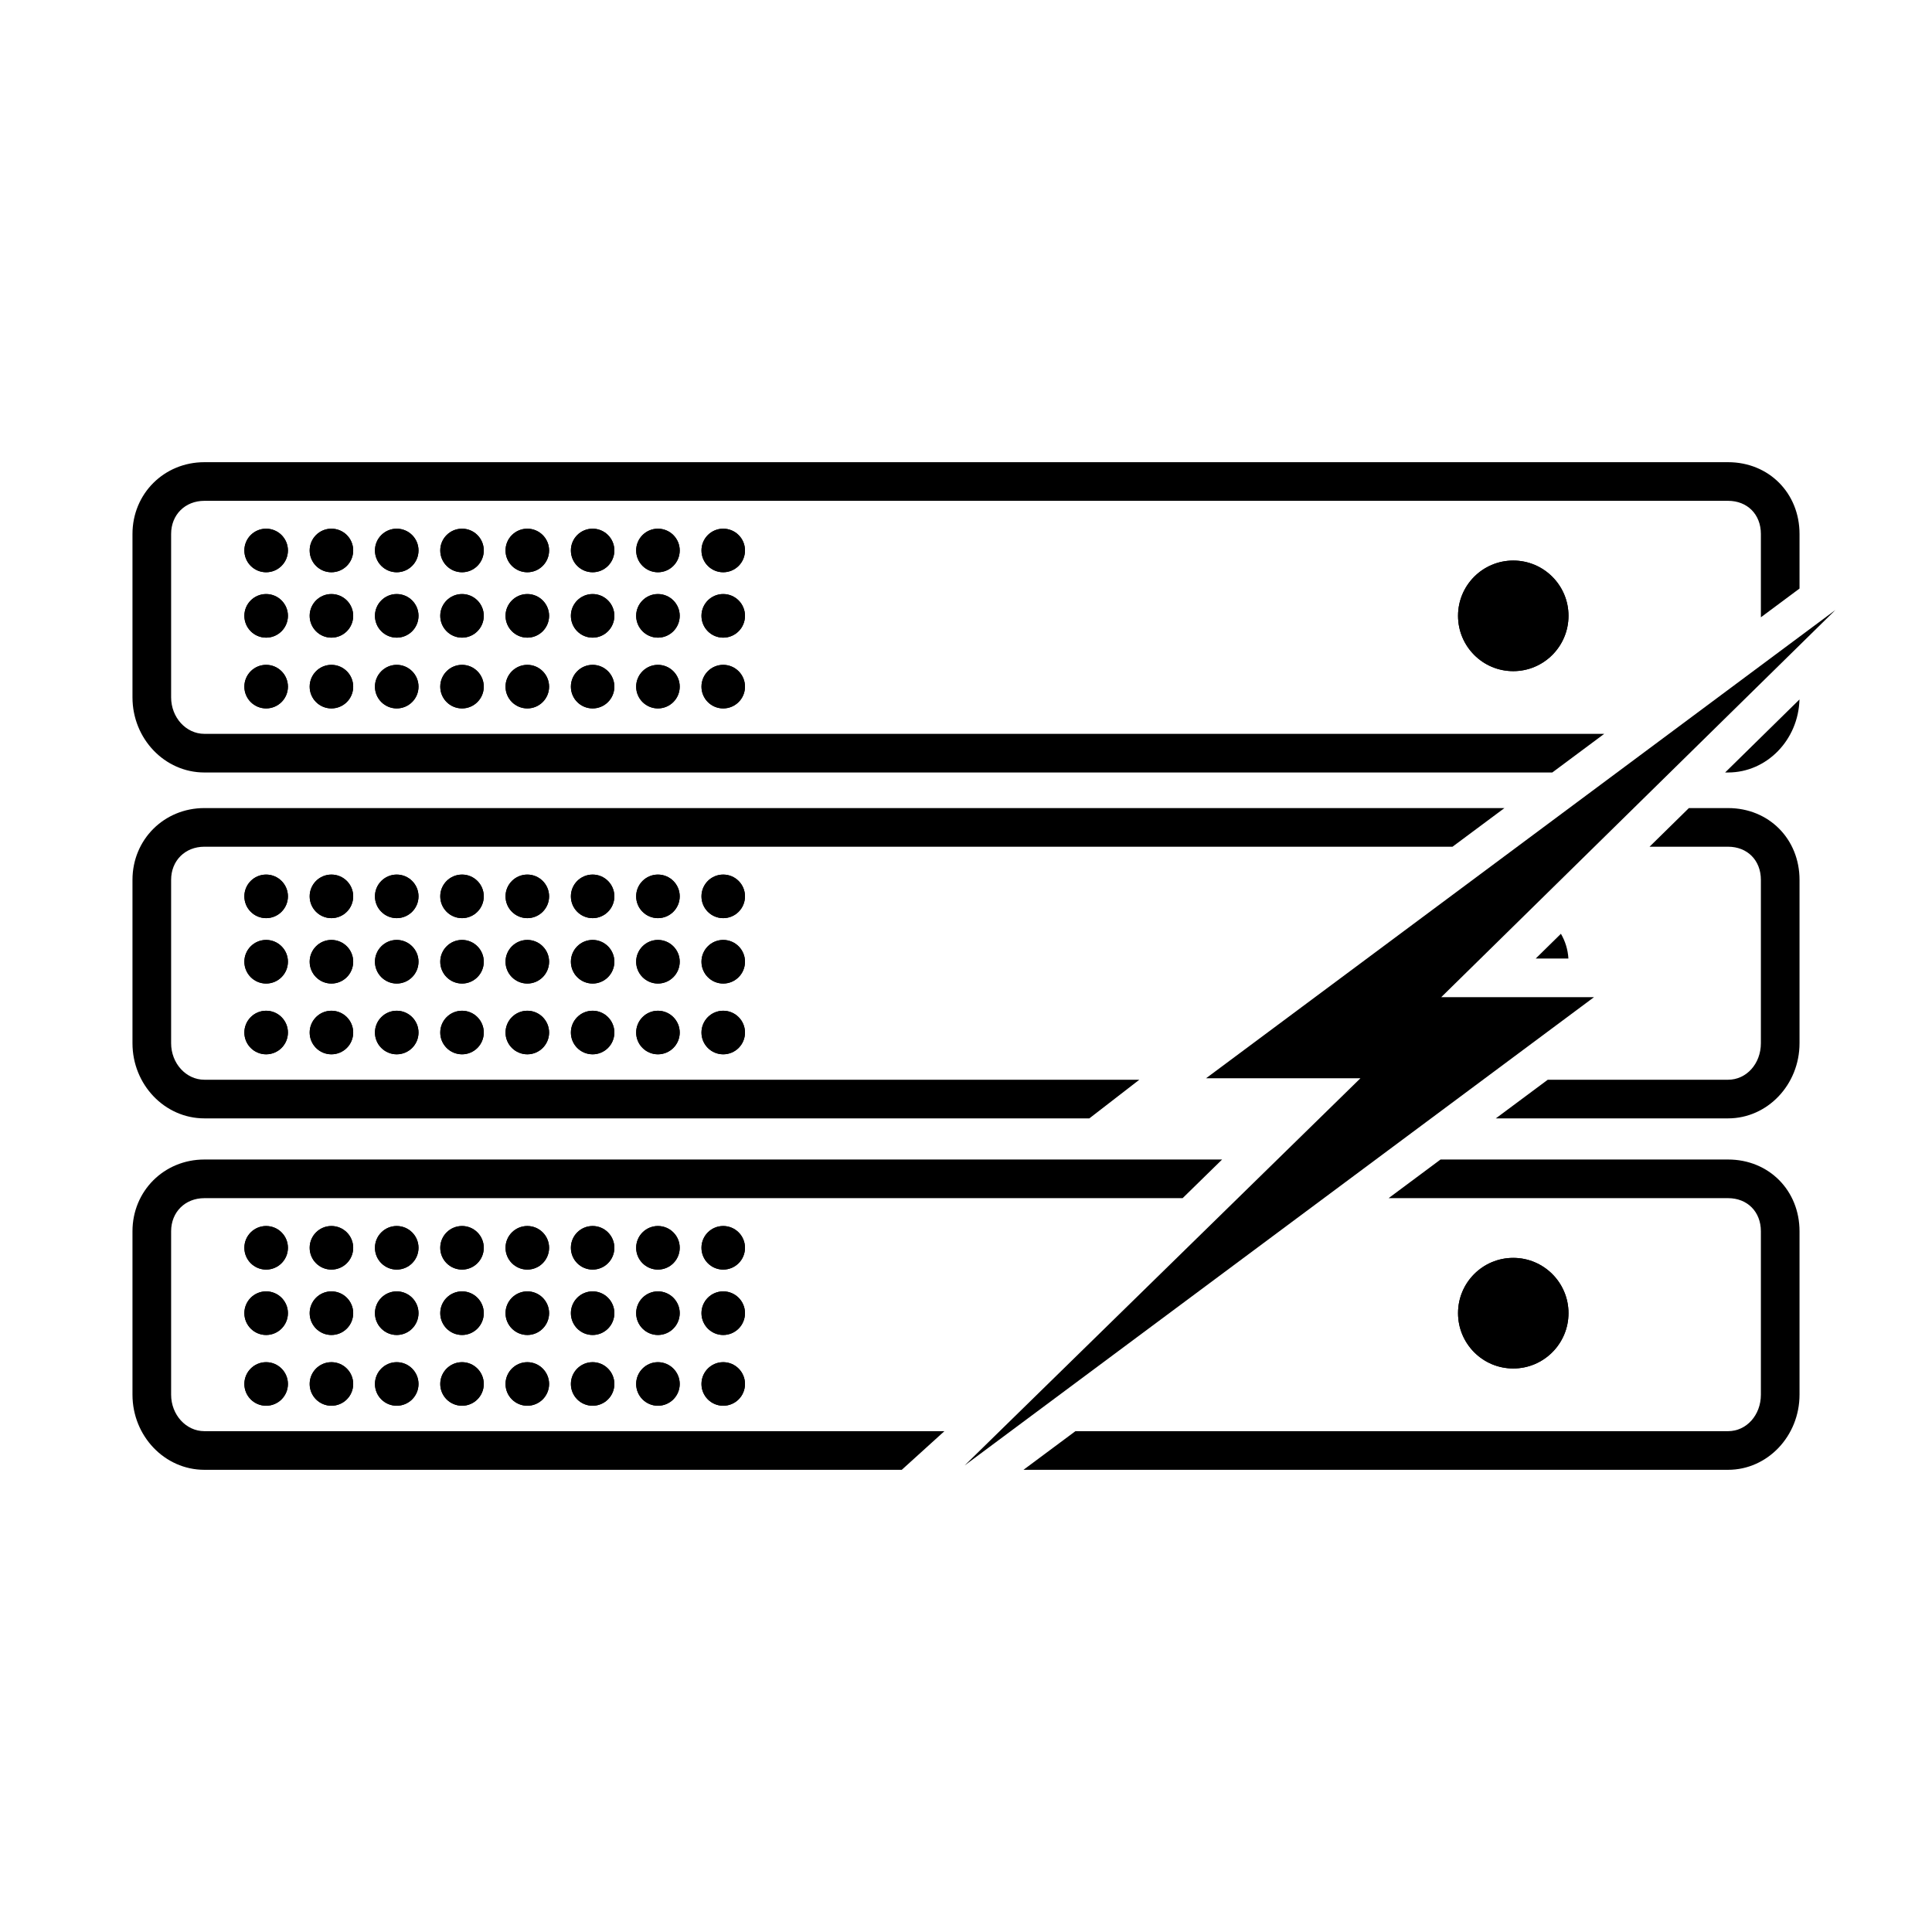
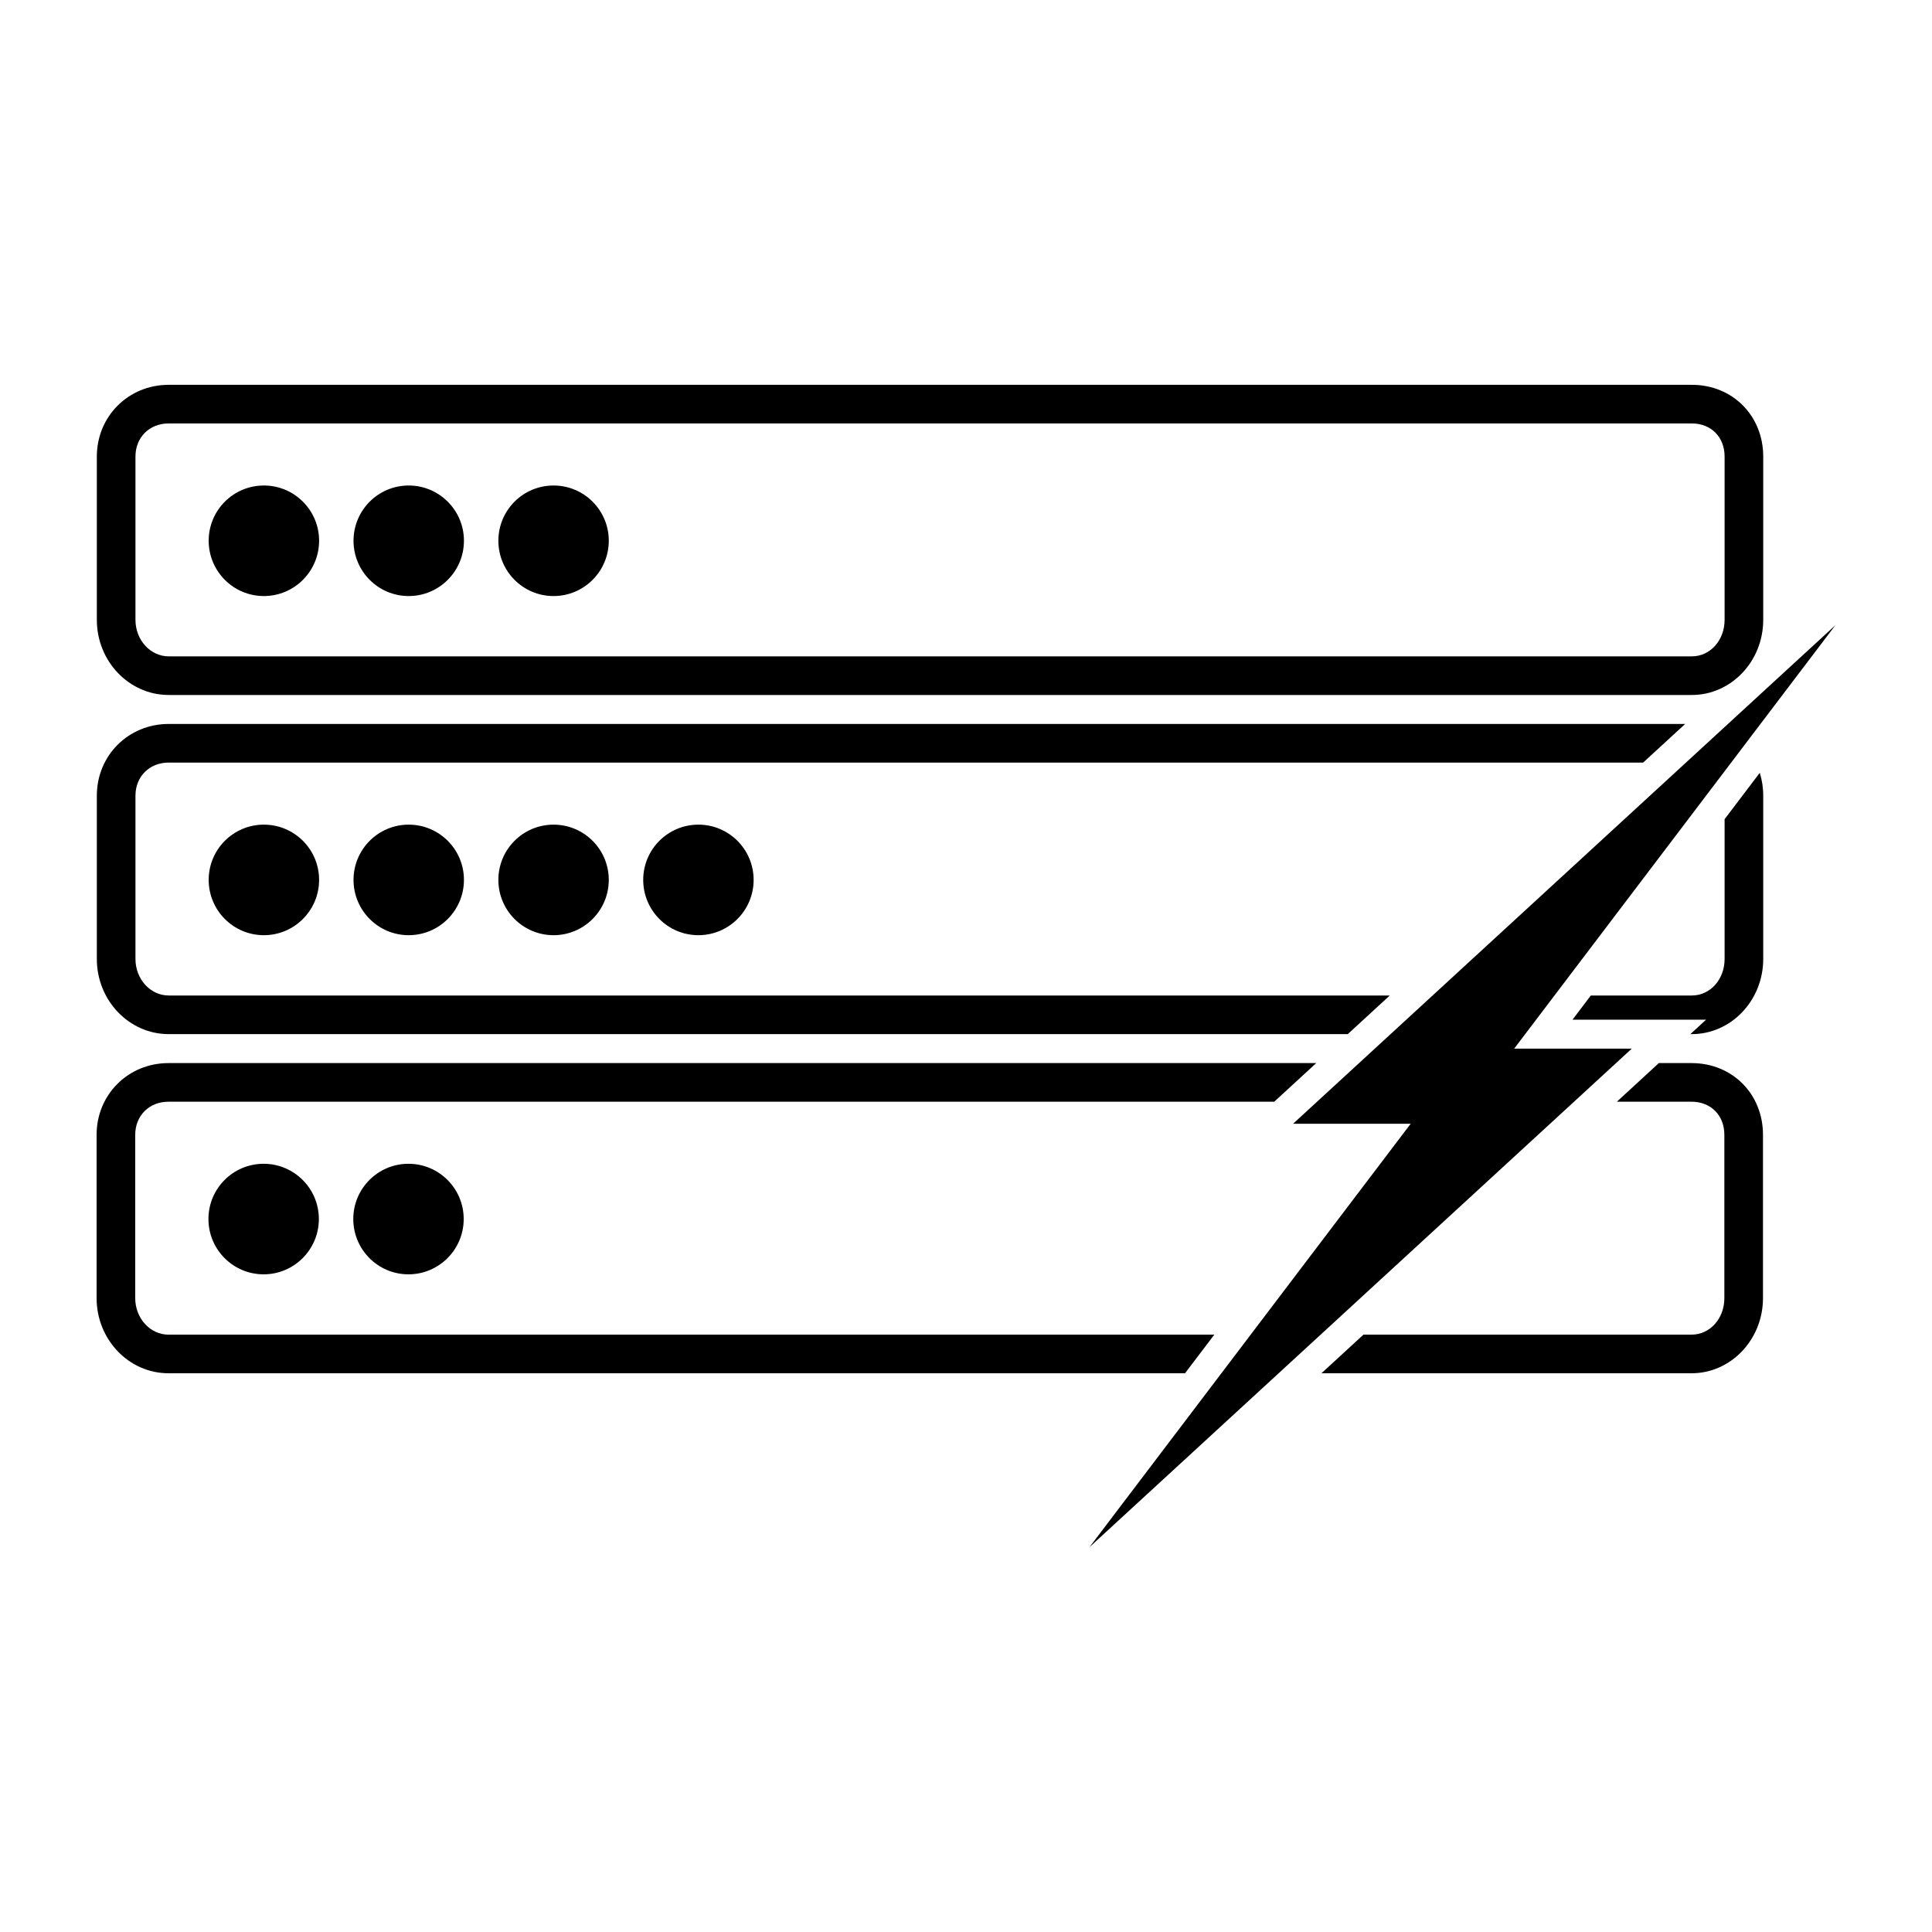
<svg xmlns="http://www.w3.org/2000/svg" version="1.1" x="0px" y="0px" width="1000px" height="1000px" viewBox="0 0 1000 1000" style="enable-background:new 0 0 1000 1000;" xml:space="preserve">
-   <g id="TelnetServer">
+   <g id="TELNETServer">
    <g>
-       <path d="M137.745,366.674c-6.228,0-11.261-5.035-11.261-11.263c0-6.226,5.033-11.283,11.261-11.283    c6.227,0,11.282,5.058,11.282,11.283C149.027,361.639,143.972,366.674,137.745,366.674z M137.745,330.046    c-6.228,0-11.261-5.055-11.261-11.305c0-6.207,5.033-11.262,11.261-11.262c6.227,0,11.282,5.055,11.282,11.262    C149.027,324.991,143.972,330.046,137.745,330.046z M137.745,296.196c-6.228,0-11.261-5.035-11.261-11.283    c0-6.229,5.033-11.262,11.261-11.262c6.227,0,11.282,5.033,11.282,11.262C149.027,291.161,143.972,296.196,137.745,296.196z     M171.529,366.674c-6.207,0-11.24-5.035-11.24-11.263c0-6.226,5.033-11.283,11.24-11.283c6.25,0,11.284,5.058,11.284,11.283    C182.813,361.639,177.779,366.674,171.529,366.674z M171.529,330.046c-6.207,0-11.24-5.055-11.24-11.305    c0-6.207,5.033-11.262,11.24-11.262c6.25,0,11.284,5.055,11.284,11.262C182.813,324.991,177.779,330.046,171.529,330.046z     M171.529,296.196c-6.207,0-11.24-5.035-11.24-11.283c0-6.229,5.033-11.262,11.24-11.262c6.25,0,11.284,5.033,11.284,11.262    C182.813,291.161,177.779,296.196,171.529,296.196z M205.335,366.674c-6.205,0-11.261-5.035-11.261-11.263    c0-6.226,5.056-11.283,11.261-11.283c6.228,0,11.283,5.058,11.283,11.283C216.618,361.639,211.562,366.674,205.335,366.674z     M205.335,330.046c-6.205,0-11.261-5.055-11.261-11.305c0-6.207,5.056-11.262,11.261-11.262c6.228,0,11.283,5.055,11.283,11.262    C216.618,324.991,211.562,330.046,205.335,330.046z M205.335,296.196c-6.205,0-11.261-5.035-11.261-11.283    c0-6.229,5.056-11.262,11.261-11.262c6.228,0,11.283,5.033,11.283,11.262C216.618,291.161,211.562,296.196,205.335,296.196z     M239.163,366.674c-6.249,0-11.282-5.035-11.282-11.263c0-6.226,5.033-11.283,11.282-11.283c6.185,0,11.24,5.058,11.24,11.283    C250.403,361.639,245.348,366.674,239.163,366.674z M239.163,330.046c-6.249,0-11.282-5.055-11.282-11.305    c0-6.207,5.033-11.262,11.282-11.262c6.185,0,11.24,5.055,11.24,11.262C250.403,324.991,245.348,330.046,239.163,330.046z     M239.163,296.196c-6.249,0-11.282-5.035-11.282-11.283c0-6.229,5.033-11.262,11.282-11.262c6.185,0,11.24,5.033,11.24,11.262    C250.403,291.161,245.348,296.196,239.163,296.196z M272.947,366.674c-6.228,0-11.283-5.035-11.283-11.263    c0-6.226,5.056-11.283,11.283-11.283c6.207,0,11.263,5.058,11.263,11.283C284.21,361.639,279.154,366.674,272.947,366.674z     M272.947,330.046c-6.228,0-11.283-5.055-11.283-11.305c0-6.207,5.056-11.262,11.283-11.262c6.207,0,11.263,5.055,11.263,11.262    C284.21,324.991,279.154,330.046,272.947,330.046z M272.947,296.196c-6.228,0-11.283-5.035-11.283-11.283    c0-6.229,5.056-11.262,11.283-11.262c6.207,0,11.263,5.033,11.263,11.262C284.21,291.161,279.154,296.196,272.947,296.196z     M306.755,366.674c-6.25,0-11.262-5.035-11.262-11.263c0-6.226,5.012-11.283,11.262-11.283c6.184,0,11.238,5.058,11.238,11.283    C317.993,361.639,312.938,366.674,306.755,366.674z M306.755,330.046c-6.25,0-11.262-5.055-11.262-11.305    c0-6.207,5.012-11.262,11.262-11.262c6.184,0,11.238,5.055,11.238,11.262C317.993,324.991,312.938,330.046,306.755,330.046z     M306.755,296.196c-6.25,0-11.262-5.035-11.262-11.283c0-6.229,5.012-11.262,11.262-11.262c6.184,0,11.238,5.033,11.238,11.262    C317.993,291.161,312.938,296.196,306.755,296.196z M340.539,366.674c-6.206,0-11.262-5.035-11.262-11.263    c0-6.226,5.056-11.283,11.262-11.283c6.228,0,11.282,5.058,11.282,11.283C351.821,361.639,346.767,366.674,340.539,366.674z     M340.539,330.046c-6.206,0-11.262-5.055-11.262-11.305c0-6.207,5.056-11.262,11.262-11.262c6.228,0,11.282,5.055,11.282,11.262    C351.821,324.991,346.767,330.046,340.539,330.046z M340.539,296.196c-6.206,0-11.262-5.035-11.262-11.283    c0-6.229,5.056-11.262,11.262-11.262c6.228,0,11.282,5.033,11.282,11.262C351.821,291.161,346.767,296.196,340.539,296.196z     M374.323,366.674c-6.205,0-11.239-5.035-11.239-11.263c0-6.226,5.034-11.283,11.239-11.283c6.249,0,11.283,5.058,11.283,11.283    C385.606,361.639,380.572,366.674,374.323,366.674z M374.323,330.046c-6.205,0-11.239-5.055-11.239-11.305    c0-6.207,5.034-11.262,11.239-11.262c6.249,0,11.283,5.055,11.283,11.262C385.606,324.991,380.572,330.046,374.323,330.046z     M374.323,296.196c-6.205,0-11.239-5.035-11.239-11.283c0-6.229,5.034-11.262,11.239-11.262c6.249,0,11.283,5.033,11.283,11.262    C385.606,291.161,380.572,296.196,374.323,296.196z M783.253,347.384c-15.795,0-28.574-12.824-28.574-28.643    c0-15.796,12.779-28.6,28.574-28.6c15.776,0,28.599,12.804,28.599,28.6C811.852,334.56,799.029,347.384,783.253,347.384z" />
-       <path d="M137.745,545.707c-6.228,0-11.261-5.035-11.261-11.264c0-6.225,5.033-11.283,11.261-11.283    c6.227,0,11.282,5.059,11.282,11.283C149.027,540.672,143.972,545.707,137.745,545.707z M137.745,509.078    c-6.228,0-11.261-5.055-11.261-11.305c0-6.207,5.033-11.262,11.261-11.262c6.227,0,11.282,5.055,11.282,11.262    C149.027,504.023,143.972,509.078,137.745,509.078z M137.745,475.229c-6.228,0-11.261-5.035-11.261-11.283    c0-6.229,5.033-11.262,11.261-11.262c6.227,0,11.282,5.033,11.282,11.262C149.027,470.193,143.972,475.229,137.745,475.229z     M171.529,545.707c-6.207,0-11.24-5.035-11.24-11.264c0-6.225,5.033-11.283,11.24-11.283c6.25,0,11.284,5.059,11.284,11.283    C182.813,540.672,177.779,545.707,171.529,545.707z M171.529,509.078c-6.207,0-11.24-5.055-11.24-11.305    c0-6.207,5.033-11.262,11.24-11.262c6.25,0,11.284,5.055,11.284,11.262C182.813,504.023,177.779,509.078,171.529,509.078z     M171.529,475.229c-6.207,0-11.24-5.035-11.24-11.283c0-6.229,5.033-11.262,11.24-11.262c6.25,0,11.284,5.033,11.284,11.262    C182.813,470.193,177.779,475.229,171.529,475.229z M205.335,545.707c-6.205,0-11.261-5.035-11.261-11.264    c0-6.225,5.056-11.283,11.261-11.283c6.228,0,11.283,5.059,11.283,11.283C216.618,540.672,211.562,545.707,205.335,545.707z     M205.335,509.078c-6.205,0-11.261-5.055-11.261-11.305c0-6.207,5.056-11.262,11.261-11.262c6.228,0,11.283,5.055,11.283,11.262    C216.618,504.023,211.562,509.078,205.335,509.078z M205.335,475.229c-6.205,0-11.261-5.035-11.261-11.283    c0-6.229,5.056-11.262,11.261-11.262c6.228,0,11.283,5.033,11.283,11.262C216.618,470.193,211.562,475.229,205.335,475.229z     M239.163,545.707c-6.249,0-11.282-5.035-11.282-11.264c0-6.225,5.033-11.283,11.282-11.283c6.185,0,11.24,5.059,11.24,11.283    C250.403,540.672,245.348,545.707,239.163,545.707z M239.163,509.078c-6.249,0-11.282-5.055-11.282-11.305    c0-6.207,5.033-11.262,11.282-11.262c6.185,0,11.24,5.055,11.24,11.262C250.403,504.023,245.348,509.078,239.163,509.078z     M239.163,475.229c-6.249,0-11.282-5.035-11.282-11.283c0-6.229,5.033-11.262,11.282-11.262c6.185,0,11.24,5.033,11.24,11.262    C250.403,470.193,245.348,475.229,239.163,475.229z M272.947,545.707c-6.228,0-11.283-5.035-11.283-11.264    c0-6.225,5.056-11.283,11.283-11.283c6.207,0,11.263,5.059,11.263,11.283C284.21,540.672,279.154,545.707,272.947,545.707z     M272.947,509.078c-6.228,0-11.283-5.055-11.283-11.305c0-6.207,5.056-11.262,11.283-11.262c6.207,0,11.263,5.055,11.263,11.262    C284.21,504.023,279.154,509.078,272.947,509.078z M272.947,475.229c-6.228,0-11.283-5.035-11.283-11.283    c0-6.229,5.056-11.262,11.283-11.262c6.207,0,11.263,5.033,11.263,11.262C284.21,470.193,279.154,475.229,272.947,475.229z     M306.755,545.707c-6.25,0-11.262-5.035-11.262-11.264c0-6.225,5.012-11.283,11.262-11.283c6.184,0,11.238,5.059,11.238,11.283    C317.993,540.672,312.938,545.707,306.755,545.707z M306.755,509.078c-6.25,0-11.262-5.055-11.262-11.305    c0-6.207,5.012-11.262,11.262-11.262c6.184,0,11.238,5.055,11.238,11.262C317.993,504.023,312.938,509.078,306.755,509.078z     M306.755,475.229c-6.25,0-11.262-5.035-11.262-11.283c0-6.229,5.012-11.262,11.262-11.262c6.184,0,11.238,5.033,11.238,11.262    C317.993,470.193,312.938,475.229,306.755,475.229z M340.539,545.707c-6.206,0-11.262-5.035-11.262-11.264    c0-6.225,5.056-11.283,11.262-11.283c6.228,0,11.282,5.059,11.282,11.283C351.821,540.672,346.767,545.707,340.539,545.707z     M340.539,509.078c-6.206,0-11.262-5.055-11.262-11.305c0-6.207,5.056-11.262,11.262-11.262c6.228,0,11.282,5.055,11.282,11.262    C351.821,504.023,346.767,509.078,340.539,509.078z M340.539,475.229c-6.206,0-11.262-5.035-11.262-11.283    c0-6.229,5.056-11.262,11.262-11.262c6.228,0,11.282,5.033,11.282,11.262C351.821,470.193,346.767,475.229,340.539,475.229z     M374.323,545.707c-6.205,0-11.239-5.035-11.239-11.264c0-6.225,5.034-11.283,11.239-11.283c6.249,0,11.283,5.059,11.283,11.283    C385.606,540.672,380.572,545.707,374.323,545.707z M374.323,509.078c-6.205,0-11.239-5.055-11.239-11.305    c0-6.207,5.034-11.262,11.239-11.262c6.249,0,11.283,5.055,11.283,11.262C385.606,504.023,380.572,509.078,374.323,509.078z     M374.323,475.229c-6.205,0-11.239-5.035-11.239-11.283c0-6.229,5.034-11.262,11.239-11.262c6.249,0,11.283,5.033,11.283,11.262    C385.606,470.193,380.572,475.229,374.323,475.229z" />
-       <path d="M783.253,651.078c15.776,0,28.599,12.803,28.599,28.6c0,15.818-12.822,28.643-28.599,28.643    c-15.795,0-28.574-12.824-28.574-28.643C754.679,663.881,767.458,651.078,783.253,651.078z" />
-       <path d="M374.323,634.588c6.249,0,11.283,5.033,11.283,11.262c0,6.248-5.034,11.283-11.283,11.283    c-6.205,0-11.239-5.035-11.239-11.283C363.084,639.621,368.118,634.588,374.323,634.588z M137.745,727.609    c-6.228,0-11.261-5.035-11.261-11.262s5.033-11.283,11.261-11.283c6.227,0,11.282,5.057,11.282,11.283    S143.972,727.609,137.745,727.609z M137.745,690.982c-6.228,0-11.261-5.055-11.261-11.305c0-6.207,5.033-11.262,11.261-11.262    c6.227,0,11.282,5.055,11.282,11.262C149.027,685.928,143.972,690.982,137.745,690.982z M137.745,657.133    c-6.228,0-11.261-5.035-11.261-11.283c0-6.229,5.033-11.262,11.261-11.262c6.227,0,11.282,5.033,11.282,11.262    C149.027,652.098,143.972,657.133,137.745,657.133z M171.529,727.609c-6.207,0-11.24-5.035-11.24-11.262    s5.033-11.283,11.24-11.283c6.25,0,11.284,5.057,11.284,11.283S177.779,727.609,171.529,727.609z M171.529,690.982    c-6.207,0-11.24-5.055-11.24-11.305c0-6.207,5.033-11.262,11.24-11.262c6.25,0,11.284,5.055,11.284,11.262    C182.813,685.928,177.779,690.982,171.529,690.982z M171.529,657.133c-6.207,0-11.24-5.035-11.24-11.283    c0-6.229,5.033-11.262,11.24-11.262c6.25,0,11.284,5.033,11.284,11.262C182.813,652.098,177.779,657.133,171.529,657.133z     M205.335,727.609c-6.205,0-11.261-5.035-11.261-11.262s5.056-11.283,11.261-11.283c6.228,0,11.283,5.057,11.283,11.283    S211.562,727.609,205.335,727.609z M205.335,690.982c-6.205,0-11.261-5.055-11.261-11.305c0-6.207,5.056-11.262,11.261-11.262    c6.228,0,11.283,5.055,11.283,11.262C216.618,685.928,211.562,690.982,205.335,690.982z M205.335,657.133    c-6.205,0-11.261-5.035-11.261-11.283c0-6.229,5.056-11.262,11.261-11.262c6.228,0,11.283,5.033,11.283,11.262    C216.618,652.098,211.562,657.133,205.335,657.133z M239.163,727.609c-6.249,0-11.282-5.035-11.282-11.262    s5.033-11.283,11.282-11.283c6.185,0,11.24,5.057,11.24,11.283S245.348,727.609,239.163,727.609z M239.163,690.982    c-6.249,0-11.282-5.055-11.282-11.305c0-6.207,5.033-11.262,11.282-11.262c6.185,0,11.24,5.055,11.24,11.262    C250.403,685.928,245.348,690.982,239.163,690.982z M239.163,657.133c-6.249,0-11.282-5.035-11.282-11.283    c0-6.229,5.033-11.262,11.282-11.262c6.185,0,11.24,5.033,11.24,11.262C250.403,652.098,245.348,657.133,239.163,657.133z     M272.947,727.609c-6.228,0-11.283-5.035-11.283-11.262s5.056-11.283,11.283-11.283c6.207,0,11.263,5.057,11.263,11.283    S279.154,727.609,272.947,727.609z M272.947,690.982c-6.228,0-11.283-5.055-11.283-11.305c0-6.207,5.056-11.262,11.283-11.262    c6.207,0,11.263,5.055,11.263,11.262C284.21,685.928,279.154,690.982,272.947,690.982z M272.947,657.133    c-6.228,0-11.283-5.035-11.283-11.283c0-6.229,5.056-11.262,11.283-11.262c6.207,0,11.263,5.033,11.263,11.262    C284.21,652.098,279.154,657.133,272.947,657.133z M306.755,727.609c-6.25,0-11.262-5.035-11.262-11.262    s5.012-11.283,11.262-11.283c6.184,0,11.238,5.057,11.238,11.283S312.938,727.609,306.755,727.609z M306.755,690.982    c-6.25,0-11.262-5.055-11.262-11.305c0-6.207,5.012-11.262,11.262-11.262c6.184,0,11.238,5.055,11.238,11.262    C317.993,685.928,312.938,690.982,306.755,690.982z M306.755,657.133c-6.25,0-11.262-5.035-11.262-11.283    c0-6.229,5.012-11.262,11.262-11.262c6.184,0,11.238,5.033,11.238,11.262C317.993,652.098,312.938,657.133,306.755,657.133z     M340.539,727.609c-6.206,0-11.262-5.035-11.262-11.262s5.056-11.283,11.262-11.283c6.228,0,11.282,5.057,11.282,11.283    S346.767,727.609,340.539,727.609z M340.539,690.982c-6.206,0-11.262-5.055-11.262-11.305c0-6.207,5.056-11.262,11.262-11.262    c6.228,0,11.282,5.055,11.282,11.262C351.821,685.928,346.767,690.982,340.539,690.982z M340.539,657.133    c-6.206,0-11.262-5.035-11.262-11.283c0-6.229,5.056-11.262,11.262-11.262c6.228,0,11.282,5.033,11.282,11.262    C351.821,652.098,346.767,657.133,340.539,657.133z M374.323,727.609c-6.205,0-11.239-5.035-11.239-11.262    s5.034-11.283,11.239-11.283c6.249,0,11.283,5.057,11.283,11.283S380.572,727.609,374.323,727.609z M374.323,690.982    c-6.205,0-11.239-5.055-11.239-11.305c0-6.207,5.034-11.262,11.239-11.262c6.249,0,11.283,5.055,11.283,11.262    C385.606,685.928,380.572,690.982,374.323,690.982z" />
-       <path d="M105.781,379.836c-9.489,0-17.21-8.479-17.21-18.903v-84.559c0-9.935,7.237-17.146,17.21-17.146h788.675    c9.993,0,16.973,7.051,16.973,17.146v43.133l20-14.88v-28.252c0-21.177-15.895-37.146-36.973-37.146H105.781    c-20.865,0-37.21,16.316-37.21,37.146v84.559c0,21.451,16.692,38.903,37.21,38.903h697.683l26.881-20H105.781z" />
-       <path d="M894.456,399.836c20.034,0,36.386-16.856,36.946-37.797l-38.48,37.797H894.456z" />
-       <path d="M374.323,344.128c-6.205,0-11.239,5.058-11.239,11.283c0,6.228,5.034,11.263,11.239,11.263    c6.249,0,11.283-5.035,11.283-11.263C385.606,349.186,380.572,344.128,374.323,344.128z" />
-       <path d="M272.947,273.651c-6.228,0-11.283,5.033-11.283,11.262c0,6.248,5.056,11.283,11.283,11.283    c6.207,0,11.263-5.035,11.263-11.283C284.21,278.685,279.154,273.651,272.947,273.651z" />
-       <path d="M306.755,307.479c-6.25,0-11.262,5.055-11.262,11.262c0,6.25,5.012,11.305,11.262,11.305    c6.184,0,11.238-5.055,11.238-11.305C317.993,312.534,312.938,307.479,306.755,307.479z" />
-       <path d="M306.755,273.651c-6.25,0-11.262,5.033-11.262,11.262c0,6.248,5.012,11.283,11.262,11.283    c6.184,0,11.238-5.035,11.238-11.283C317.993,278.685,312.938,273.651,306.755,273.651z" />
-       <path d="M306.755,344.128c-6.25,0-11.262,5.058-11.262,11.283c0,6.228,5.012,11.263,11.262,11.263    c6.184,0,11.238-5.035,11.238-11.263C317.993,349.186,312.938,344.128,306.755,344.128z" />
-       <path d="M783.253,290.142c-15.795,0-28.574,12.804-28.574,28.6c0,15.818,12.779,28.643,28.574,28.643    c15.776,0,28.599-12.824,28.599-28.643C811.852,302.945,799.029,290.142,783.253,290.142z" />
-       <path d="M340.539,273.651c-6.206,0-11.262,5.033-11.262,11.262c0,6.248,5.056,11.283,11.262,11.283    c6.228,0,11.282-5.035,11.282-11.283C351.821,278.685,346.767,273.651,340.539,273.651z" />
-       <path d="M374.323,273.651c-6.205,0-11.239,5.033-11.239,11.262c0,6.248,5.034,11.283,11.239,11.283    c6.249,0,11.283-5.035,11.283-11.283C385.606,278.685,380.572,273.651,374.323,273.651z" />
-       <path d="M374.323,307.479c-6.205,0-11.239,5.055-11.239,11.262c0,6.25,5.034,11.305,11.239,11.305    c6.249,0,11.283-5.055,11.283-11.305C385.606,312.534,380.572,307.479,374.323,307.479z" />
-       <path d="M340.539,344.128c-6.206,0-11.262,5.058-11.262,11.283c0,6.228,5.056,11.263,11.262,11.263    c6.228,0,11.282-5.035,11.282-11.263C351.821,349.186,346.767,344.128,340.539,344.128z" />
-       <path d="M340.539,307.479c-6.206,0-11.262,5.055-11.262,11.262c0,6.25,5.056,11.305,11.262,11.305    c6.228,0,11.282-5.055,11.282-11.305C351.821,312.534,346.767,307.479,340.539,307.479z" />
-       <path d="M239.163,344.128c-6.249,0-11.282,5.058-11.282,11.283c0,6.228,5.033,11.263,11.282,11.263    c6.185,0,11.24-5.035,11.24-11.263C250.403,349.186,245.348,344.128,239.163,344.128z" />
-       <path d="M171.529,344.128c-6.207,0-11.24,5.058-11.24,11.283c0,6.228,5.033,11.263,11.24,11.263    c6.25,0,11.284-5.035,11.284-11.263C182.813,349.186,177.779,344.128,171.529,344.128z" />
-       <path d="M205.335,344.128c-6.205,0-11.261,5.058-11.261,11.283c0,6.228,5.056,11.263,11.261,11.263    c6.228,0,11.283-5.035,11.283-11.263C216.618,349.186,211.562,344.128,205.335,344.128z" />
-       <path d="M171.529,273.651c-6.207,0-11.24,5.033-11.24,11.262c0,6.248,5.033,11.283,11.24,11.283    c6.25,0,11.284-5.035,11.284-11.283C182.813,278.685,177.779,273.651,171.529,273.651z" />
-       <path d="M137.745,273.651c-6.228,0-11.261,5.033-11.261,11.262c0,6.248,5.033,11.283,11.261,11.283    c6.227,0,11.282-5.035,11.282-11.283C149.027,278.685,143.972,273.651,137.745,273.651z" />
-       <path d="M137.745,307.479c-6.228,0-11.261,5.055-11.261,11.262c0,6.25,5.033,11.305,11.261,11.305    c6.227,0,11.282-5.055,11.282-11.305C149.027,312.534,143.972,307.479,137.745,307.479z" />
-       <path d="M137.745,344.128c-6.228,0-11.261,5.058-11.261,11.283c0,6.228,5.033,11.263,11.261,11.263    c6.227,0,11.282-5.035,11.282-11.263C149.027,349.186,143.972,344.128,137.745,344.128z" />
-       <path d="M239.163,307.479c-6.249,0-11.282,5.055-11.282,11.262c0,6.25,5.033,11.305,11.282,11.305    c6.185,0,11.24-5.055,11.24-11.305C250.403,312.534,245.348,307.479,239.163,307.479z" />
-       <path d="M272.947,344.128c-6.228,0-11.283,5.058-11.283,11.283c0,6.228,5.056,11.263,11.283,11.263    c6.207,0,11.263-5.035,11.263-11.263C284.21,349.186,279.154,344.128,272.947,344.128z" />
-       <path d="M239.163,273.651c-6.249,0-11.282,5.033-11.282,11.262c0,6.248,5.033,11.283,11.282,11.283    c6.185,0,11.24-5.035,11.24-11.283C250.403,278.685,245.348,273.651,239.163,273.651z" />
-       <path d="M205.335,273.651c-6.205,0-11.261,5.033-11.261,11.262c0,6.248,5.056,11.283,11.261,11.283    c6.228,0,11.283-5.035,11.283-11.283C216.618,278.685,211.562,273.651,205.335,273.651z" />
-       <path d="M205.335,307.479c-6.205,0-11.261,5.055-11.261,11.262c0,6.25,5.056,11.305,11.261,11.305    c6.228,0,11.283-5.055,11.283-11.305C216.618,312.534,211.562,307.479,205.335,307.479z" />
-       <path d="M272.947,307.479c-6.228,0-11.283,5.055-11.283,11.262c0,6.25,5.056,11.305,11.283,11.305    c6.207,0,11.263-5.055,11.263-11.305C284.21,312.534,279.154,307.479,272.947,307.479z" />
-       <path d="M171.529,307.479c-6.207,0-11.24,5.055-11.24,11.262c0,6.25,5.033,11.305,11.24,11.305c6.25,0,11.284-5.055,11.284-11.305    C182.813,312.534,177.779,307.479,171.529,307.479z" />
-       <path d="M894.456,418.261h-20.293l-20.361,20h40.654c9.993,0,16.973,7.051,16.973,17.146v84.559    c0,10.6-7.455,18.904-16.973,18.904h-93.333l-26.881,20h120.214c20.387,0,36.973-17.453,36.973-38.904v-84.559    C931.429,434.229,915.534,418.261,894.456,418.261z" />
-       <path d="M171.529,523.16c-6.207,0-11.24,5.059-11.24,11.283c0,6.229,5.033,11.264,11.24,11.264c6.25,0,11.284-5.035,11.284-11.264    C182.813,528.219,177.779,523.16,171.529,523.16z" />
-       <path d="M137.745,523.16c-6.228,0-11.261,5.059-11.261,11.283c0,6.229,5.033,11.264,11.261,11.264    c6.227,0,11.282-5.035,11.282-11.264C149.027,528.219,143.972,523.16,137.745,523.16z" />
-       <path d="M340.539,523.16c-6.206,0-11.262,5.059-11.262,11.283c0,6.229,5.056,11.264,11.262,11.264    c6.228,0,11.282-5.035,11.282-11.264C351.821,528.219,346.767,523.16,340.539,523.16z" />
-       <path d="M137.745,486.512c-6.228,0-11.261,5.055-11.261,11.262c0,6.25,5.033,11.305,11.261,11.305    c6.227,0,11.282-5.055,11.282-11.305C149.027,491.566,143.972,486.512,137.745,486.512z" />
-       <path d="M137.745,452.684c-6.228,0-11.261,5.033-11.261,11.262c0,6.248,5.033,11.283,11.261,11.283    c6.227,0,11.282-5.035,11.282-11.283C149.027,457.717,143.972,452.684,137.745,452.684z" />
-       <path d="M811.801,496.128c-0.265-4.655-1.646-9.009-3.876-12.806l-13.037,12.806H811.801z" />
-       <path d="M374.323,486.512c-6.205,0-11.239,5.055-11.239,11.262c0,6.25,5.034,11.305,11.239,11.305    c6.249,0,11.283-5.055,11.283-11.305C385.606,491.566,380.572,486.512,374.323,486.512z" />
-       <path d="M374.323,452.684c-6.205,0-11.239,5.033-11.239,11.262c0,6.248,5.034,11.283,11.239,11.283    c6.249,0,11.283-5.035,11.283-11.283C385.606,457.717,380.572,452.684,374.323,452.684z" />
-       <path d="M340.539,486.512c-6.206,0-11.262,5.055-11.262,11.262c0,6.25,5.056,11.305,11.262,11.305    c6.228,0,11.282-5.055,11.282-11.305C351.821,491.566,346.767,486.512,340.539,486.512z" />
-       <path d="M374.323,523.16c-6.205,0-11.239,5.059-11.239,11.283c0,6.229,5.034,11.264,11.239,11.264    c6.249,0,11.283-5.035,11.283-11.264C385.606,528.219,380.572,523.16,374.323,523.16z" />
-       <path d="M340.539,452.684c-6.206,0-11.262,5.033-11.262,11.262c0,6.248,5.056,11.283,11.262,11.283    c6.228,0,11.282-5.035,11.282-11.283C351.821,457.717,346.767,452.684,340.539,452.684z" />
-       <path d="M306.755,452.684c-6.25,0-11.262,5.033-11.262,11.262c0,6.248,5.012,11.283,11.262,11.283    c6.184,0,11.238-5.035,11.238-11.283C317.993,457.717,312.938,452.684,306.755,452.684z" />
-       <path d="M306.755,523.16c-6.25,0-11.262,5.059-11.262,11.283c0,6.229,5.012,11.264,11.262,11.264    c6.184,0,11.238-5.035,11.238-11.264C317.993,528.219,312.938,523.16,306.755,523.16z" />
-       <path d="M239.163,523.16c-6.249,0-11.282,5.059-11.282,11.283c0,6.229,5.033,11.264,11.282,11.264    c6.185,0,11.24-5.035,11.24-11.264C250.403,528.219,245.348,523.16,239.163,523.16z" />
-       <path d="M272.947,452.684c-6.228,0-11.283,5.033-11.283,11.262c0,6.248,5.056,11.283,11.283,11.283    c6.207,0,11.263-5.035,11.263-11.283C284.21,457.717,279.154,452.684,272.947,452.684z" />
-       <path d="M306.755,486.512c-6.25,0-11.262,5.055-11.262,11.262c0,6.25,5.012,11.305,11.262,11.305    c6.184,0,11.238-5.055,11.238-11.305C317.993,491.566,312.938,486.512,306.755,486.512z" />
-       <path d="M239.163,452.684c-6.249,0-11.282,5.033-11.282,11.262c0,6.248,5.033,11.283,11.282,11.283    c6.185,0,11.24-5.035,11.24-11.283C250.403,457.717,245.348,452.684,239.163,452.684z" />
-       <path d="M239.163,486.512c-6.249,0-11.282,5.055-11.282,11.262c0,6.25,5.033,11.305,11.282,11.305    c6.185,0,11.24-5.055,11.24-11.305C250.403,491.566,245.348,486.512,239.163,486.512z" />
-       <path d="M272.947,486.512c-6.228,0-11.283,5.055-11.283,11.262c0,6.25,5.056,11.305,11.283,11.305    c6.207,0,11.263-5.055,11.263-11.305C284.21,491.566,279.154,486.512,272.947,486.512z" />
-       <path d="M205.335,486.512c-6.205,0-11.261,5.055-11.261,11.262c0,6.25,5.056,11.305,11.261,11.305    c6.228,0,11.283-5.055,11.283-11.305C216.618,491.566,211.562,486.512,205.335,486.512z" />
-       <path d="M272.947,523.16c-6.228,0-11.283,5.059-11.283,11.283c0,6.229,5.056,11.264,11.283,11.264    c6.207,0,11.263-5.035,11.263-11.264C284.21,528.219,279.154,523.16,272.947,523.16z" />
-       <path d="M205.335,523.16c-6.205,0-11.261,5.059-11.261,11.283c0,6.229,5.056,11.264,11.261,11.264    c6.228,0,11.283-5.035,11.283-11.264C216.618,528.219,211.562,523.16,205.335,523.16z" />
-       <path d="M171.529,452.684c-6.207,0-11.24,5.033-11.24,11.262c0,6.248,5.033,11.283,11.24,11.283    c6.25,0,11.284-5.035,11.284-11.283C182.813,457.717,177.779,452.684,171.529,452.684z" />
-       <path d="M205.335,452.684c-6.205,0-11.261,5.033-11.261,11.262c0,6.248,5.056,11.283,11.261,11.283    c6.228,0,11.283-5.035,11.283-11.283C216.618,457.717,211.562,452.684,205.335,452.684z" />
-       <path d="M171.529,486.512c-6.207,0-11.24,5.055-11.24,11.262c0,6.25,5.033,11.305,11.24,11.305c6.25,0,11.284-5.055,11.284-11.305    C182.813,491.566,177.779,486.512,171.529,486.512z" />
-       <path d="M488.828,740.771H105.781c-9.489,0-17.21-8.479-17.21-18.902v-84.559c0-9.936,7.237-17.146,17.21-17.146H612.12l20.444-20    H105.781c-20.865,0-37.21,16.316-37.21,37.146v84.559c0,21.451,16.692,38.902,37.21,38.902h360.978L488.828,740.771z" />
-       <path d="M894.456,620.164c9.993,0,16.973,7.051,16.973,17.146v84.559c0,10.6-7.455,18.902-16.973,18.902H556.64l-26.881,20    h364.697c20.387,0,36.973-17.451,36.973-38.902v-84.559c0-21.178-15.895-37.146-36.973-37.146H745.621l-26.881,20H894.456z" />
-       <path d="M137.745,634.588c-6.228,0-11.261,5.033-11.261,11.262c0,6.248,5.033,11.283,11.261,11.283    c6.227,0,11.282-5.035,11.282-11.283C149.027,639.621,143.972,634.588,137.745,634.588z" />
-       <path d="M374.323,657.133c6.249,0,11.283-5.035,11.283-11.283c0-6.229-5.034-11.262-11.283-11.262    c-6.205,0-11.239,5.033-11.239,11.262C363.084,652.098,368.118,657.133,374.323,657.133z" />
-       <path d="M171.529,705.064c-6.207,0-11.24,5.057-11.24,11.283s5.033,11.262,11.24,11.262c6.25,0,11.284-5.035,11.284-11.262    S177.779,705.064,171.529,705.064z" />
-       <path d="M137.745,705.064c-6.228,0-11.261,5.057-11.261,11.283s5.033,11.262,11.261,11.262c6.227,0,11.282-5.035,11.282-11.262    S143.972,705.064,137.745,705.064z" />
-       <path d="M137.745,668.416c-6.228,0-11.261,5.055-11.261,11.262c0,6.25,5.033,11.305,11.261,11.305    c6.227,0,11.282-5.055,11.282-11.305C149.027,673.471,143.972,668.416,137.745,668.416z" />
-       <path d="M340.539,634.588c-6.206,0-11.262,5.033-11.262,11.262c0,6.248,5.056,11.283,11.262,11.283    c6.228,0,11.282-5.035,11.282-11.283C351.821,639.621,346.767,634.588,340.539,634.588z" />
-       <path d="M340.539,668.416c-6.206,0-11.262,5.055-11.262,11.262c0,6.25,5.056,11.305,11.262,11.305    c6.228,0,11.282-5.055,11.282-11.305C351.821,673.471,346.767,668.416,340.539,668.416z" />
-       <path d="M340.539,705.064c-6.206,0-11.262,5.057-11.262,11.283s5.056,11.262,11.262,11.262c6.228,0,11.282-5.035,11.282-11.262    S346.767,705.064,340.539,705.064z" />
-       <path d="M306.755,634.588c-6.25,0-11.262,5.033-11.262,11.262c0,6.248,5.012,11.283,11.262,11.283    c6.184,0,11.238-5.035,11.238-11.283C317.993,639.621,312.938,634.588,306.755,634.588z" />
-       <path d="M306.755,668.416c-6.25,0-11.262,5.055-11.262,11.262c0,6.25,5.012,11.305,11.262,11.305    c6.184,0,11.238-5.055,11.238-11.305C317.993,673.471,312.938,668.416,306.755,668.416z" />
-       <path d="M783.253,708.32c15.776,0,28.599-12.824,28.599-28.643c0-15.797-12.822-28.6-28.599-28.6    c-15.795,0-28.574,12.803-28.574,28.6C754.679,695.496,767.458,708.32,783.253,708.32z" />
-       <path d="M306.755,705.064c-6.25,0-11.262,5.057-11.262,11.283s5.012,11.262,11.262,11.262c6.184,0,11.238-5.035,11.238-11.262    S312.938,705.064,306.755,705.064z" />
-       <path d="M171.529,668.416c-6.207,0-11.24,5.055-11.24,11.262c0,6.25,5.033,11.305,11.24,11.305c6.25,0,11.284-5.055,11.284-11.305    C182.813,673.471,177.779,668.416,171.529,668.416z" />
-       <path d="M374.323,668.416c-6.205,0-11.239,5.055-11.239,11.262c0,6.25,5.034,11.305,11.239,11.305    c6.249,0,11.283-5.055,11.283-11.305C385.606,673.471,380.572,668.416,374.323,668.416z" />
-       <path d="M374.323,705.064c-6.205,0-11.239,5.057-11.239,11.283s5.034,11.262,11.239,11.262c6.249,0,11.283-5.035,11.283-11.262    S380.572,705.064,374.323,705.064z" />
-       <path d="M272.947,634.588c-6.228,0-11.283,5.033-11.283,11.262c0,6.248,5.056,11.283,11.283,11.283    c6.207,0,11.263-5.035,11.263-11.283C284.21,639.621,279.154,634.588,272.947,634.588z" />
-       <path d="M272.947,705.064c-6.228,0-11.283,5.057-11.283,11.283s5.056,11.262,11.283,11.262c6.207,0,11.263-5.035,11.263-11.262    S279.154,705.064,272.947,705.064z" />
-       <path d="M239.163,668.416c-6.249,0-11.282,5.055-11.282,11.262c0,6.25,5.033,11.305,11.282,11.305    c6.185,0,11.24-5.055,11.24-11.305C250.403,673.471,245.348,668.416,239.163,668.416z" />
-       <path d="M272.947,668.416c-6.228,0-11.283,5.055-11.283,11.262c0,6.25,5.056,11.305,11.283,11.305    c6.207,0,11.263-5.055,11.263-11.305C284.21,673.471,279.154,668.416,272.947,668.416z" />
-       <path d="M171.529,634.588c-6.207,0-11.24,5.033-11.24,11.262c0,6.248,5.033,11.283,11.24,11.283    c6.25,0,11.284-5.035,11.284-11.283C182.813,639.621,177.779,634.588,171.529,634.588z" />
-       <path d="M205.335,705.064c-6.205,0-11.261,5.057-11.261,11.283s5.056,11.262,11.261,11.262c6.228,0,11.283-5.035,11.283-11.262    S211.562,705.064,205.335,705.064z" />
-       <path d="M205.335,634.588c-6.205,0-11.261,5.033-11.261,11.262c0,6.248,5.056,11.283,11.261,11.283    c6.228,0,11.283-5.035,11.283-11.283C216.618,639.621,211.562,634.588,205.335,634.588z" />
-       <path d="M205.335,668.416c-6.205,0-11.261,5.055-11.261,11.262c0,6.25,5.056,11.305,11.261,11.305    c6.228,0,11.283-5.055,11.283-11.305C216.618,673.471,211.562,668.416,205.335,668.416z" />
-       <path d="M239.163,634.588c-6.249,0-11.282,5.033-11.282,11.262c0,6.248,5.033,11.283,11.282,11.283    c6.185,0,11.24-5.035,11.24-11.283C250.403,639.621,245.348,634.588,239.163,634.588z" />
-       <path d="M239.163,705.064c-6.249,0-11.282,5.057-11.282,11.283s5.033,11.262,11.282,11.262c6.185,0,11.24-5.035,11.24-11.262    S245.348,705.064,239.163,705.064z" />
-       <polygon points="624.233,558.117 704.148,558.117 499.297,758.508 825.063,516.128 745.984,516.128 950,315.737   " />
-       <path d="M589.718,558.869H105.781c-9.489,0-17.21-8.48-17.21-18.904v-84.559c0-9.935,7.237-17.146,17.21-17.146h646.038l26.881-20    H105.781c-20.865,0-37.21,16.316-37.21,37.146v84.559c0,21.451,16.692,38.904,37.21,38.904h458.066L589.718,558.869    L589.718,558.869z" />
+       <g>
+         <path d="M875.684,359.722H87.319c-20.509,0-37.195-17.446-37.195-38.888v-84.525c0-20.821,16.339-37.13,37.195-37.13h788.364     c21.068,0,36.957,15.961,36.957,37.13v84.525C912.641,342.276,896.062,359.722,875.684,359.722z M87.319,219.169     c-9.969,0-17.203,7.209-17.203,17.139v84.525c0,10.419,7.718,18.896,17.203,18.896h788.364c9.513,0,16.965-8.301,16.965-18.896     v-84.525c0-10.09-6.977-17.139-16.965-17.139H87.319z" />
+       </g>
    </g>
+     <g>
+       <g>
+         <g>
+           <path d="M286.518,308.515c-15.788,0-28.563-12.819-28.563-28.63c0-15.79,12.775-28.589,28.563-28.589      c15.771,0,28.587,12.799,28.587,28.589C315.104,295.695,302.288,308.515,286.518,308.515z" />
+         </g>
+         <g>
+           <path d="M211.548,308.515c-15.789,0-28.563-12.819-28.563-28.63c0-15.79,12.774-28.589,28.563-28.589      c15.771,0,28.587,12.799,28.587,28.589C240.135,295.695,227.318,308.515,211.548,308.515z" />
+         </g>
+       </g>
+       <g>
+         <path d="M136.577,308.515c-15.789,0-28.562-12.819-28.562-28.63c0-15.79,12.773-28.589,28.562-28.589     c15.77,0,28.588,12.799,28.588,28.589C165.165,295.695,152.347,308.515,136.577,308.515z" />
+       </g>
+     </g>
+     <g>
+       <g>
+         <g>
+           <path d="M211.424,659.591c-15.789,0-28.563-12.819-28.563-28.631c0-15.79,12.774-28.59,28.563-28.59      c15.771,0,28.587,12.8,28.587,28.59C240.011,646.771,227.194,659.591,211.424,659.591z" />
+         </g>
+       </g>
+       <g>
+         <path d="M136.453,659.591c-15.789,0-28.562-12.819-28.562-28.631c0-15.79,12.773-28.59,28.562-28.59     c15.77,0,28.588,12.8,28.588,28.59C165.041,646.771,152.223,659.591,136.453,659.591z" />
+       </g>
+     </g>
+     <g>
+       <g>
+         <g>
+           <path d="M361.488,484.053c-15.789,0-28.562-12.818-28.562-28.63c0-15.79,12.773-28.589,28.562-28.589      c15.77,0,28.588,12.799,28.588,28.589C390.076,471.234,377.258,484.053,361.488,484.053z" />
+         </g>
+         <g>
+           <path d="M286.518,484.053c-15.788,0-28.563-12.818-28.563-28.63c0-15.79,12.775-28.589,28.563-28.589      c15.771,0,28.587,12.799,28.587,28.589C315.104,471.234,302.288,484.053,286.518,484.053z" />
+         </g>
+         <g>
+           <path d="M211.548,484.053c-15.789,0-28.563-12.818-28.563-28.63c0-15.79,12.774-28.589,28.563-28.589      c15.771,0,28.587,12.799,28.587,28.589C240.135,471.234,227.318,484.053,211.548,484.053z" />
+         </g>
+       </g>
+       <g>
+         <path d="M136.577,484.053c-15.789,0-28.562-12.818-28.562-28.63c0-15.79,12.773-28.589,28.562-28.589     c15.77,0,28.588,12.799,28.588,28.589C165.165,471.234,152.347,484.053,136.577,484.053z" />
+       </g>
+     </g>
+     <g>
+       <path d="M87.195,690.806c-9.485,0-17.203-8.477-17.203-18.896v-84.525c0-9.931,7.234-17.14,17.203-17.14h572.344l21.748-19.992    H87.195c-20.856,0-37.195,16.31-37.195,37.132v84.525c0,21.441,16.687,38.887,37.195,38.887h526.171l15.166-19.991H87.195z" />
+       <path d="M875.56,570.245c9.988,0,16.965,7.049,16.965,17.14v84.525c0,10.594-7.452,18.896-16.965,18.896H705.732l-21.747,19.991    H875.56c20.378,0,36.957-17.445,36.957-38.887v-84.525c0-21.169-15.888-37.132-36.957-37.132h-16.935l-21.747,19.992H875.56z" />
+       <path d="M87.319,515.268c-9.485,0-17.203-8.476-17.203-18.895v-84.526c0-9.93,7.234-17.138,17.203-17.138h763.168l21.747-19.992    H87.319c-20.856,0-37.195,16.31-37.195,37.13v84.526c0,21.442,16.687,38.886,37.195,38.886h610.278l21.746-19.991H87.319z" />
+       <path d="M892.648,424.013v72.36c0,10.595-7.452,18.895-16.965,18.895H823.42l-9.494,12.515h69.143l-8.132,7.477h0.747    c20.378,0,36.957-17.444,36.957-38.886v-84.526c0-4.177-0.628-8.147-1.783-11.837L892.648,424.013z" />
+     </g>
+     <polygon points="950,323.599 669.303,581.642 730.172,581.642 563.896,800.822 844.593,542.78 783.725,542.78  " />
  </g>
  <g id="Layer_1">
</g>
</svg>
